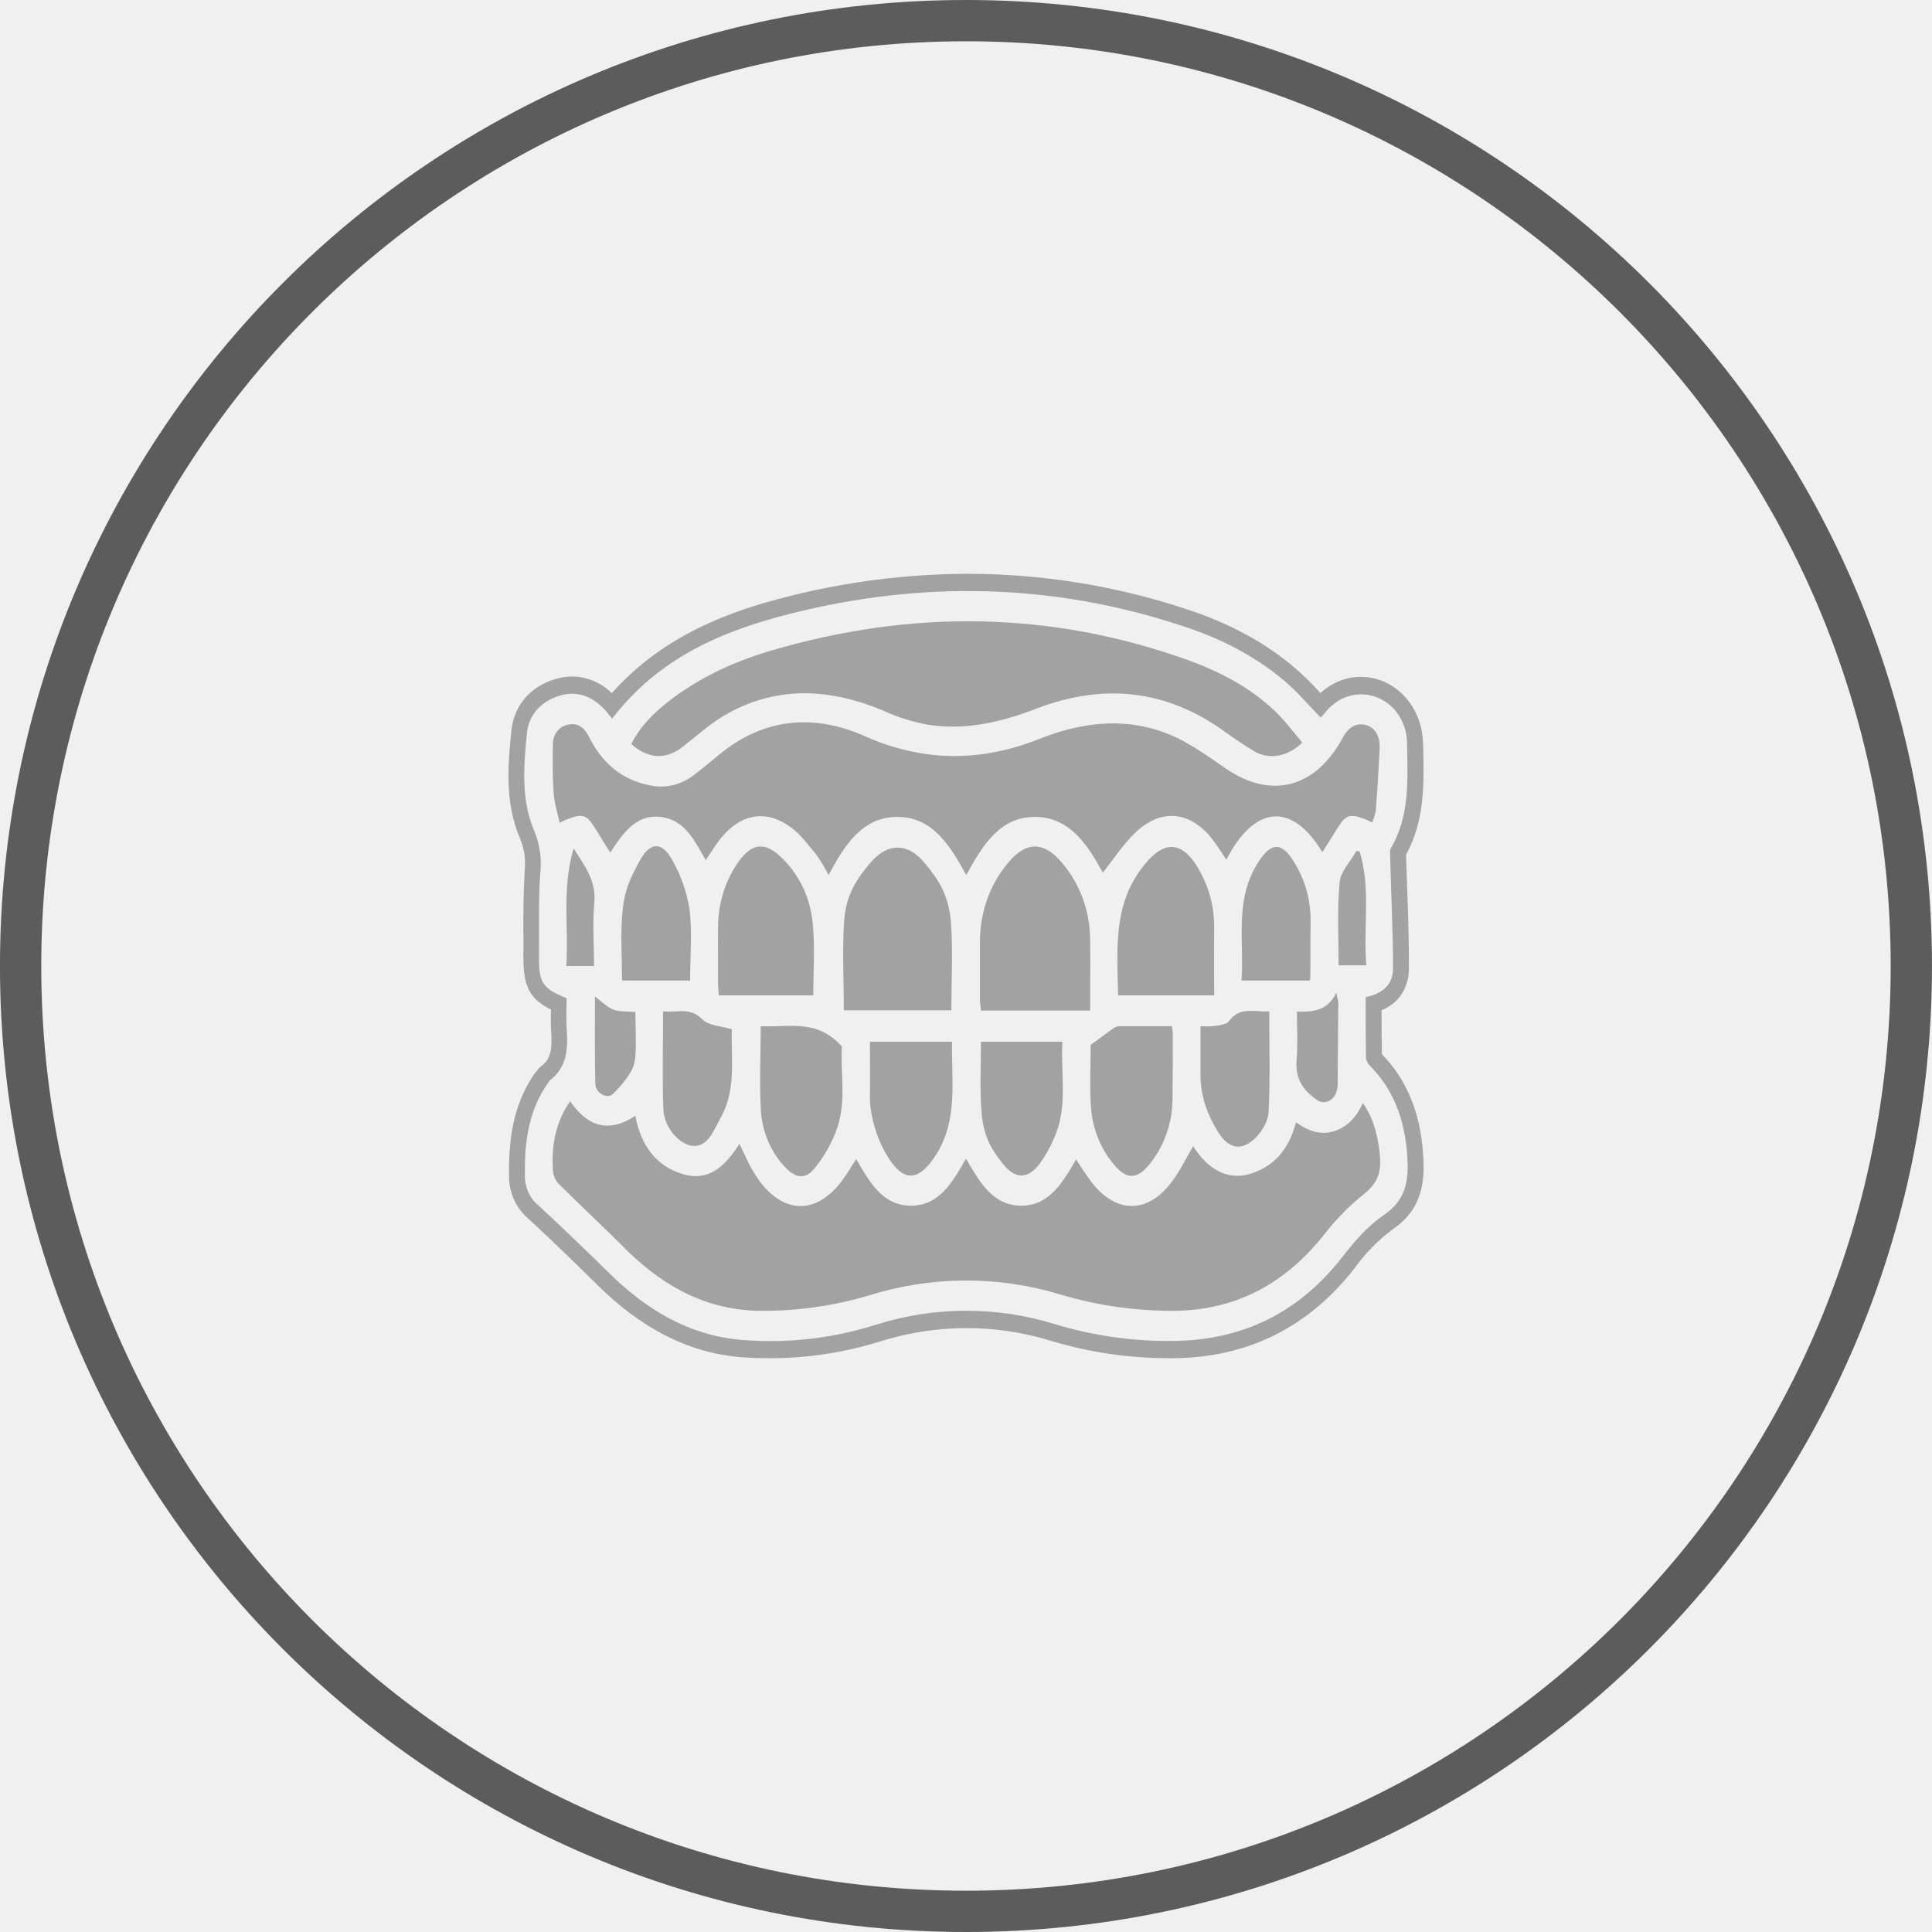
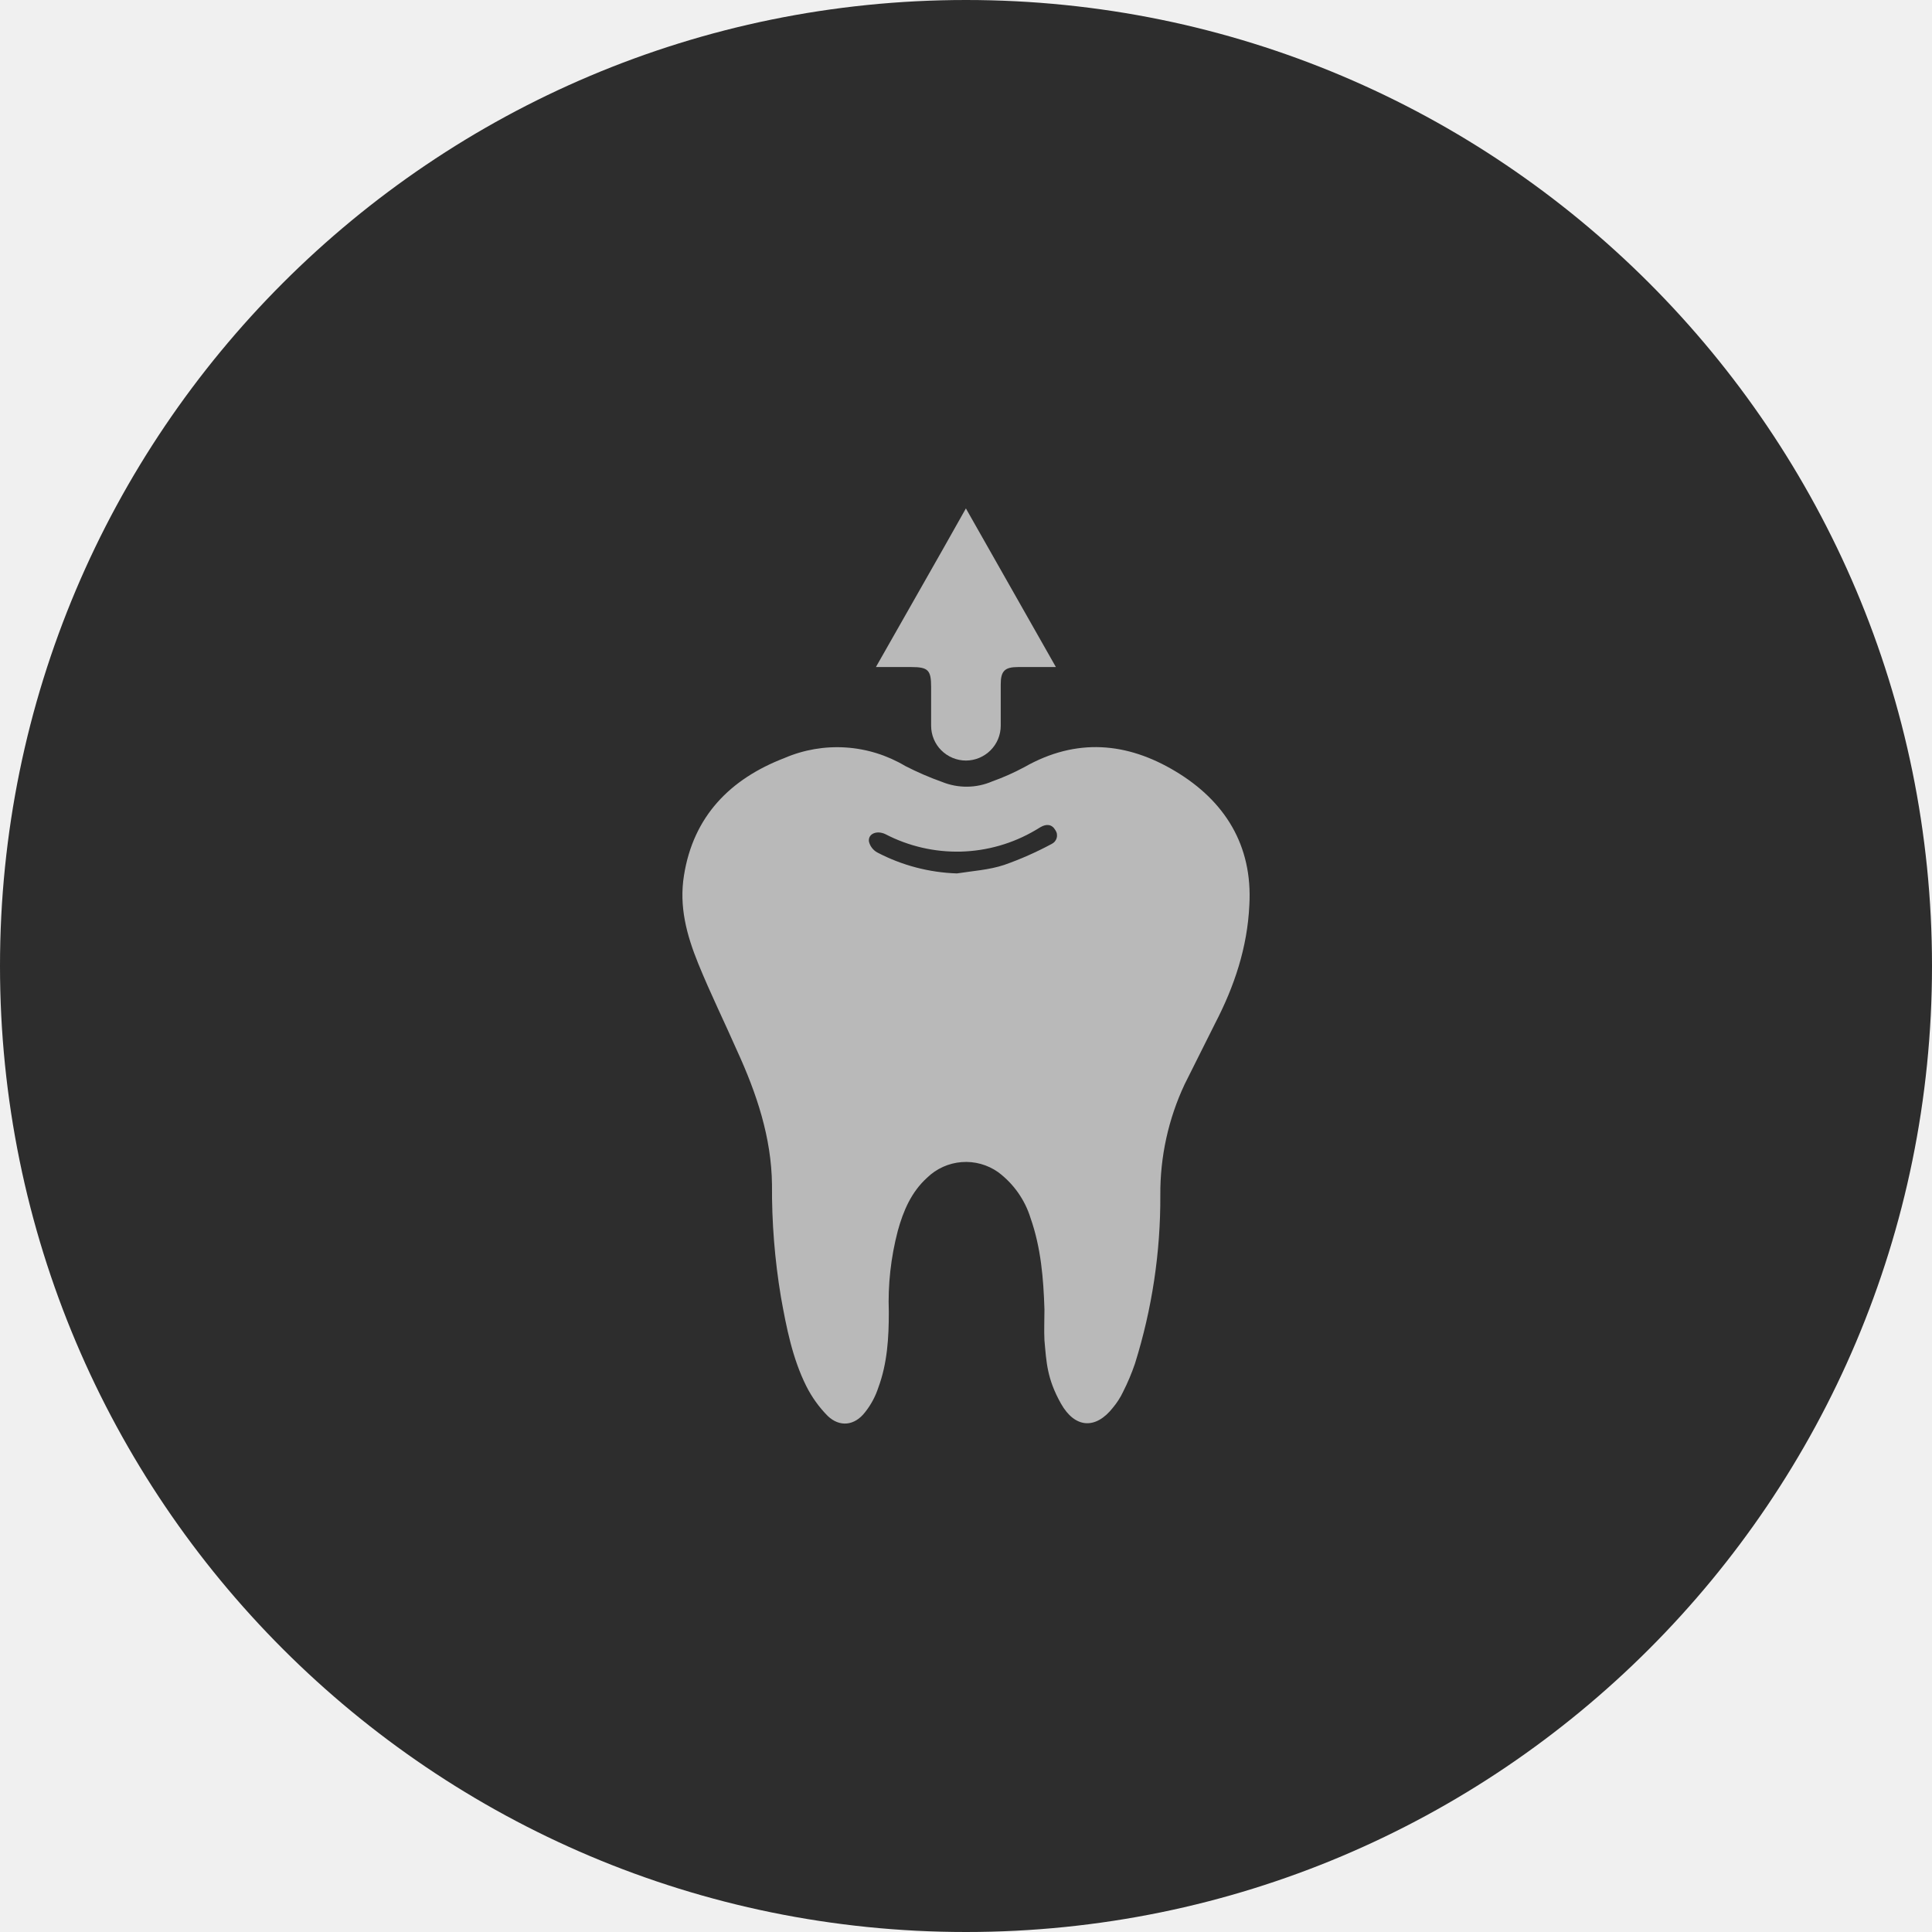
<svg xmlns="http://www.w3.org/2000/svg" width="38" height="38" viewBox="0 0 38 38" fill="none">
-   <rect x="-0.406" y="0.406" width="37.188" height="37.188" rx="18.594" transform="matrix(-1 0 0 1 37.1875 0)" stroke="#5C5C5C" stroke-width="0.812" />
-   <g clip-path="url(#clip0_26_22586)">
-     <path d="M25.772 21.531C25.878 21.619 25.972 21.721 26.122 21.66C26.273 21.599 26.31 21.449 26.31 21.293C26.316 20.769 26.316 20.245 26.323 19.728C26.323 19.687 26.304 19.646 26.285 19.524C26.097 19.905 25.803 19.898 25.509 19.898C25.509 20.225 25.528 20.531 25.503 20.83C25.478 21.129 25.559 21.347 25.772 21.531Z" fill="#A2A2A2" />
-     <path d="M25.772 19.238C25.778 18.871 25.772 18.497 25.778 18.129C25.784 17.759 25.696 17.394 25.521 17.075C25.227 16.517 24.989 16.524 24.683 17.068C24.295 17.769 24.47 18.531 24.42 19.286H25.753C25.759 19.28 25.764 19.272 25.767 19.264C25.771 19.256 25.772 19.247 25.772 19.238Z" fill="#A2A2A2" />
-     <path d="M13.411 14.701C13.73 14.456 14.005 14.197 14.337 14.021C15.326 13.483 16.334 13.551 17.348 13.966C17.634 14.101 17.935 14.197 18.243 14.252C18.981 14.374 19.688 14.204 20.383 13.939C21.691 13.435 22.943 13.551 24.113 14.408C24.295 14.537 24.483 14.667 24.677 14.782C24.971 14.946 25.328 14.884 25.615 14.605C25.434 14.395 25.271 14.17 25.071 13.98C24.583 13.517 24.001 13.218 23.394 12.993C20.659 12.007 17.911 11.986 15.145 12.803C14.437 13.014 13.768 13.32 13.167 13.782C12.867 14.014 12.597 14.279 12.416 14.633C12.735 14.925 13.092 14.946 13.411 14.701Z" fill="#A2A2A2" />
-     <path d="M19.294 20.49C19.294 20.966 19.269 21.435 19.307 21.891C19.344 22.347 19.494 22.599 19.726 22.891C19.957 23.184 20.208 23.211 20.452 22.884C20.565 22.73 20.659 22.561 20.734 22.381C21.009 21.776 20.859 21.129 20.896 20.49H19.294Z" fill="#A2A2A2" />
-     <path d="M11.702 16.285C11.865 16.544 11.896 16.605 12.003 16.768C12.259 16.381 12.51 16.013 12.992 16.068C13.473 16.122 13.661 16.537 13.88 16.918C13.993 16.755 14.081 16.605 14.193 16.469C14.594 15.986 15.107 15.918 15.589 16.299C15.771 16.442 15.914 16.639 16.065 16.823C16.151 16.945 16.229 17.075 16.296 17.211C16.615 16.619 16.966 16.061 17.661 16.068C18.355 16.075 18.687 16.639 19.006 17.211C19.332 16.612 19.676 16.061 20.364 16.068C21.053 16.075 21.397 16.632 21.691 17.163C21.91 16.891 22.104 16.585 22.355 16.354C22.868 15.884 23.437 15.966 23.863 16.53C23.957 16.653 24.032 16.782 24.12 16.911C24.652 15.87 25.39 15.735 26.01 16.762L26.304 16.292C26.467 16.034 26.542 16 26.817 16.102C26.875 16.121 26.932 16.146 26.986 16.177C27.024 16.1 27.049 16.017 27.061 15.932C27.093 15.524 27.117 15.115 27.136 14.7C27.142 14.462 27.03 14.299 26.855 14.258C26.679 14.217 26.529 14.292 26.41 14.51C25.878 15.496 25.008 15.728 24.12 15.122C23.813 14.911 23.512 14.694 23.187 14.53C22.279 14.088 21.36 14.17 20.452 14.53C19.288 14.993 18.155 14.993 16.985 14.469C16.008 14.041 15.019 14.115 14.137 14.85C13.98 14.979 13.818 15.115 13.655 15.238C13.528 15.339 13.382 15.41 13.228 15.445C13.073 15.48 12.914 15.479 12.76 15.442C12.228 15.333 11.84 15.007 11.583 14.49C11.496 14.306 11.352 14.204 11.158 14.258C11.078 14.274 11.005 14.321 10.954 14.389C10.902 14.458 10.875 14.544 10.876 14.632C10.865 14.952 10.869 15.272 10.889 15.592C10.901 15.789 10.964 15.979 11.008 16.183C11.066 16.151 11.127 16.123 11.189 16.102C11.464 16 11.54 16.027 11.702 16.285Z" fill="#A2A2A2" />
-     <path d="M23.882 18.265C23.888 17.886 23.799 17.512 23.625 17.183C23.275 16.51 22.887 16.489 22.442 17.095C21.892 17.836 21.973 18.707 21.992 19.578H23.882C23.882 19.122 23.875 18.694 23.882 18.265Z" fill="#A2A2A2" />
-     <path d="M21.879 20.238L21.453 20.551C21.453 20.939 21.428 21.367 21.46 21.789C21.49 22.205 21.649 22.599 21.91 22.905C22.148 23.197 22.361 23.204 22.599 22.912C22.892 22.558 23.057 22.101 23.062 21.626C23.068 21.197 23.068 20.769 23.068 20.34C23.068 20.292 23.056 20.245 23.049 20.184H21.998C21.955 20.192 21.914 20.21 21.879 20.238Z" fill="#A2A2A2" />
-     <path d="M24.708 22.367C24.827 22.245 24.946 22.041 24.952 21.87C24.983 21.224 24.965 20.571 24.965 19.891C24.67 19.911 24.383 19.789 24.17 20.088C24.12 20.149 24.001 20.163 23.907 20.177C23.809 20.189 23.711 20.191 23.613 20.183V21.115C23.606 21.544 23.744 21.925 23.963 22.272C24.182 22.619 24.439 22.639 24.708 22.367Z" fill="#A2A2A2" />
-     <path d="M26.742 16.748L26.679 16.735C26.561 16.946 26.366 17.143 26.348 17.361C26.298 17.898 26.329 18.442 26.329 18.987H26.873C26.811 18.232 26.967 17.476 26.742 16.748Z" fill="#A2A2A2" />
-     <path d="M21.441 18.462C21.434 17.905 21.235 17.372 20.884 16.966C20.533 16.544 20.177 16.544 19.826 16.973C19.479 17.383 19.283 17.919 19.275 18.476V19.694L19.294 19.877H21.441C21.441 19.394 21.447 18.925 21.441 18.462Z" fill="#A2A2A2" />
-     <path d="M11.69 17.741C11.727 17.333 11.508 17.041 11.283 16.687C11.045 17.483 11.189 18.238 11.139 19H11.684C11.684 18.565 11.652 18.15 11.69 17.741Z" fill="#A2A2A2" />
-     <path d="M26.805 21.694C26.679 21.979 26.498 22.17 26.229 22.252C25.96 22.333 25.722 22.238 25.49 22.075C25.353 22.605 25.058 22.945 24.589 23.088C24.12 23.231 23.732 22.966 23.469 22.544C23.319 22.796 23.2 23.047 23.037 23.258C22.574 23.871 21.96 23.871 21.485 23.272C21.372 23.122 21.266 22.966 21.166 22.802C20.903 23.258 20.634 23.721 20.076 23.714C19.52 23.707 19.263 23.238 19 22.789C18.731 23.258 18.474 23.714 17.917 23.714C17.36 23.714 17.097 23.245 16.841 22.796C16.734 22.959 16.647 23.115 16.54 23.252C16.046 23.884 15.432 23.877 14.944 23.238C14.888 23.156 14.832 23.075 14.782 22.986C14.732 22.898 14.625 22.673 14.544 22.496C14.268 22.932 13.949 23.245 13.436 23.095C12.923 22.945 12.604 22.544 12.497 21.945C11.978 22.292 11.558 22.163 11.214 21.66C10.92 22.081 10.845 22.544 10.876 23.034C10.885 23.13 10.925 23.219 10.989 23.285C11.433 23.728 11.89 24.149 12.328 24.592C13.092 25.34 13.956 25.789 15.007 25.782C15.715 25.783 16.421 25.68 17.104 25.476C18.33 25.094 19.63 25.089 20.859 25.462C21.556 25.67 22.276 25.777 22.999 25.782C24.232 25.796 25.24 25.299 26.047 24.279C26.278 23.981 26.541 23.714 26.83 23.483C27.08 23.285 27.168 23.075 27.143 22.755C27.117 22.435 27.036 22.013 26.805 21.694Z" fill="#A2A2A2" />
-     <path d="M15.983 18.143C15.934 17.64 15.707 17.177 15.351 16.85C15.044 16.558 14.8 16.585 14.544 16.925C14.28 17.285 14.132 17.73 14.124 18.19C14.118 18.592 14.124 18.993 14.124 19.388C14.124 19.449 14.137 19.51 14.137 19.578H15.996C15.996 19.082 16.033 18.605 15.983 18.143Z" fill="#A2A2A2" />
-     <path d="M28 22.871C27.969 21.973 27.706 21.272 27.18 20.735C27.174 20.449 27.174 20.163 27.174 19.871C27.656 19.667 27.712 19.238 27.712 19.047C27.712 18.558 27.7 18.054 27.681 17.571C27.674 17.333 27.662 17.095 27.656 16.85V16.809C28.025 16.143 28.006 15.408 27.994 14.762C27.994 14.707 27.987 14.585 27.987 14.585C27.974 14.243 27.84 13.919 27.613 13.682C27.385 13.445 27.082 13.313 26.767 13.313C26.475 13.313 26.193 13.426 25.972 13.633C25.818 13.461 25.655 13.3 25.484 13.15C24.883 12.633 24.17 12.252 23.312 11.973C21.926 11.518 20.485 11.287 19.037 11.286C17.843 11.289 16.652 11.439 15.489 11.735C14.412 12.007 13.067 12.469 12.034 13.633C11.819 13.424 11.54 13.307 11.252 13.306C11.135 13.308 11.02 13.326 10.907 13.361C10.413 13.517 10.1 13.891 10.056 14.395C9.994 15.014 9.919 15.782 10.231 16.497C10.313 16.697 10.344 16.918 10.319 17.136V17.15C10.294 17.537 10.294 17.918 10.294 18.292C10.294 18.456 10.3 18.619 10.294 18.782C10.288 19.388 10.407 19.646 10.838 19.857C10.832 19.988 10.832 20.12 10.838 20.252C10.87 20.653 10.826 20.83 10.651 20.966C10.607 20.997 10.571 21.039 10.544 21.088H10.532L10.519 21.109C10.156 21.633 10 22.252 10.012 23.109C10.009 23.274 10.041 23.437 10.106 23.586C10.172 23.735 10.268 23.865 10.388 23.966C10.882 24.422 11.364 24.891 11.721 25.245C12.604 26.129 13.536 26.605 14.562 26.694C14.75 26.707 14.944 26.714 15.138 26.714C15.877 26.716 16.613 26.603 17.323 26.381C17.87 26.21 18.437 26.123 19.006 26.122C19.571 26.121 20.134 26.206 20.677 26.374C21.425 26.599 22.198 26.713 22.974 26.714H23.118C24.558 26.694 25.747 26.095 26.642 24.945C26.857 24.645 27.115 24.383 27.405 24.17C27.831 23.878 28.019 23.469 28 22.871ZM27.236 23.884C26.892 24.122 26.654 24.401 26.404 24.721C25.547 25.823 24.439 26.354 23.112 26.374C22.317 26.388 21.525 26.278 20.759 26.048C19.607 25.689 18.386 25.692 17.235 26.054C16.374 26.327 15.475 26.428 14.581 26.354C13.542 26.265 12.685 25.748 11.934 24.993C11.489 24.558 11.039 24.122 10.582 23.701C10.498 23.632 10.432 23.542 10.387 23.439C10.342 23.336 10.321 23.223 10.325 23.109C10.313 22.456 10.4 21.843 10.77 21.313C10.789 21.292 10.801 21.258 10.82 21.245C11.152 20.993 11.177 20.626 11.145 20.224C11.133 20.027 11.145 19.823 11.145 19.633C10.67 19.442 10.594 19.333 10.601 18.789C10.607 18.245 10.588 17.714 10.626 17.177C10.658 16.896 10.619 16.612 10.513 16.354C10.244 15.741 10.3 15.075 10.363 14.428C10.4 14.047 10.651 13.796 10.995 13.687C11.339 13.578 11.64 13.687 11.896 13.959C11.946 14.014 11.99 14.075 12.04 14.136C12.96 12.932 14.225 12.401 15.558 12.068C18.124 11.422 20.683 11.469 23.218 12.299C23.963 12.537 24.67 12.884 25.29 13.415C25.534 13.626 25.747 13.877 25.978 14.116L26.072 14.007C26.229 13.808 26.451 13.684 26.691 13.661C26.931 13.638 27.169 13.718 27.355 13.884C27.452 13.972 27.53 14.081 27.585 14.204C27.64 14.327 27.671 14.462 27.674 14.599C27.687 15.313 27.737 16.041 27.355 16.687C27.33 16.728 27.343 16.796 27.343 16.857C27.361 17.585 27.399 18.32 27.399 19.047C27.399 19.388 27.168 19.551 26.861 19.612C26.861 20.02 26.861 20.415 26.867 20.816C26.878 20.871 26.904 20.921 26.942 20.959C27.455 21.476 27.662 22.129 27.687 22.884C27.7 23.333 27.581 23.646 27.236 23.884Z" fill="#A2A2A2" />
-     <path d="M17.442 22.721C17.761 23.259 18.067 23.252 18.405 22.721C18.85 22.034 18.712 21.259 18.725 20.49H17.11C17.11 20.857 17.116 21.204 17.11 21.551C17.104 21.898 17.229 22.367 17.442 22.721Z" fill="#A2A2A2" />
-     <path d="M15.458 22.973C15.664 23.184 15.852 23.197 16.033 22.966C16.203 22.755 16.34 22.516 16.44 22.259C16.666 21.687 16.522 21.088 16.559 20.585C16.077 20.034 15.514 20.211 14.963 20.184C14.963 20.776 14.932 21.34 14.969 21.898C15.008 22.308 15.181 22.69 15.458 22.973Z" fill="#A2A2A2" />
-     <path d="M13.561 17.877C13.506 17.537 13.391 17.212 13.223 16.918C13.023 16.551 12.791 16.551 12.585 16.925C12.378 17.299 12.291 17.524 12.253 17.843C12.197 18.313 12.234 18.796 12.234 19.286H13.574C13.574 18.803 13.617 18.333 13.561 17.877Z" fill="#A2A2A2" />
-     <path d="M18.706 18.17C18.668 17.612 18.462 17.299 18.168 16.952C17.873 16.605 17.485 16.551 17.135 16.952C16.784 17.354 16.634 17.674 16.603 18.122C16.565 18.694 16.597 19.272 16.597 19.871H18.712C18.712 19.299 18.743 18.728 18.706 18.17Z" fill="#A2A2A2" />
-     <path d="M11.702 19.599C11.702 20.184 11.696 20.748 11.709 21.313C11.709 21.497 11.947 21.633 12.065 21.51C12.184 21.388 12.428 21.129 12.478 20.905C12.528 20.68 12.497 20.245 12.497 19.905C12.341 19.891 12.197 19.905 12.065 19.857C11.934 19.809 11.84 19.701 11.702 19.599Z" fill="#A2A2A2" />
-     <path d="M13.261 22.326C13.505 22.585 13.812 22.666 14.037 22.245L14.206 21.925C14.481 21.381 14.375 20.796 14.394 20.245C14.175 20.177 13.937 20.177 13.812 20.047C13.561 19.796 13.305 19.925 13.042 19.891C13.042 20.558 13.023 21.197 13.048 21.837C13.066 22.021 13.142 22.194 13.261 22.326Z" fill="#A2A2A2" />
-   </g>
-   <defs>
-     <clipPath id="clip0_26_22586">
-       <rect width="18" height="15.429" fill="white" transform="translate(10 11.2856)" />
-     </clipPath>
-   </defs>
+   <rect width="38" height="38" rx="19" transform="matrix(-1 0 0 1 38 0)" fill="#2D2D2D" />
+   <path d="M20.543 25.756C20.524 25.149 20.475 24.543 20.269 23.956C20.158 23.597 19.935 23.282 19.634 23.056C19.425 22.908 19.17 22.837 18.915 22.857C18.659 22.877 18.419 22.985 18.235 23.164C17.922 23.448 17.766 23.819 17.658 24.211C17.522 24.731 17.462 25.268 17.482 25.805C17.482 26.313 17.453 26.812 17.276 27.291C17.218 27.469 17.129 27.634 17.012 27.78C16.807 28.044 16.514 28.074 16.279 27.849C16.109 27.677 15.967 27.479 15.858 27.262C15.585 26.714 15.467 26.108 15.36 25.511C15.238 24.781 15.179 24.041 15.184 23.301C15.174 22.372 14.88 21.502 14.499 20.67C14.245 20.093 13.971 19.536 13.736 18.959C13.501 18.382 13.355 17.824 13.453 17.218C13.638 16.054 14.362 15.32 15.428 14.91C15.808 14.746 16.222 14.675 16.635 14.702C17.048 14.729 17.449 14.854 17.805 15.066C18.039 15.186 18.28 15.291 18.528 15.379C18.686 15.443 18.854 15.475 19.023 15.473C19.193 15.472 19.36 15.436 19.516 15.369C19.735 15.291 19.947 15.196 20.152 15.086C21.169 14.509 22.167 14.597 23.125 15.174C24.084 15.751 24.641 16.621 24.573 17.805C24.534 18.636 24.279 19.399 23.898 20.132L23.301 21.325C22.98 22.007 22.817 22.753 22.822 23.506C22.828 24.631 22.659 25.749 22.323 26.822C22.258 27.013 22.179 27.199 22.088 27.379C22.036 27.488 21.97 27.59 21.893 27.683C21.55 28.123 21.14 28.093 20.866 27.604C20.592 27.115 20.582 26.793 20.543 26.362C20.533 26.167 20.543 25.961 20.543 25.756ZM18.822 17.179C19.135 17.13 19.457 17.11 19.751 17.012C20.071 16.9 20.381 16.762 20.68 16.602C20.705 16.59 20.727 16.574 20.745 16.554C20.762 16.533 20.776 16.509 20.783 16.483C20.791 16.457 20.792 16.429 20.788 16.402C20.784 16.376 20.773 16.35 20.758 16.328C20.69 16.21 20.582 16.201 20.465 16.269L20.367 16.328C19.922 16.591 19.417 16.736 18.9 16.75C18.384 16.763 17.872 16.645 17.413 16.406C17.247 16.328 17.071 16.396 17.091 16.553C17.102 16.598 17.122 16.641 17.151 16.678C17.18 16.715 17.216 16.746 17.257 16.768C17.741 17.021 18.276 17.162 18.822 17.179Z" fill="#B9B9B9" />
+   <path d="M18.998 14.959C19.18 14.959 19.354 14.886 19.482 14.758C19.611 14.63 19.683 14.456 19.683 14.274V13.462C19.683 13.198 19.761 13.12 20.025 13.12H20.768L18.998 10C18.412 11.046 17.825 12.064 17.228 13.12H17.922C18.255 13.12 18.314 13.179 18.314 13.511V14.274C18.314 14.456 18.386 14.63 18.514 14.758C18.643 14.886 18.817 14.959 18.998 14.959Z" fill="#B9B9B9" />
</svg>
